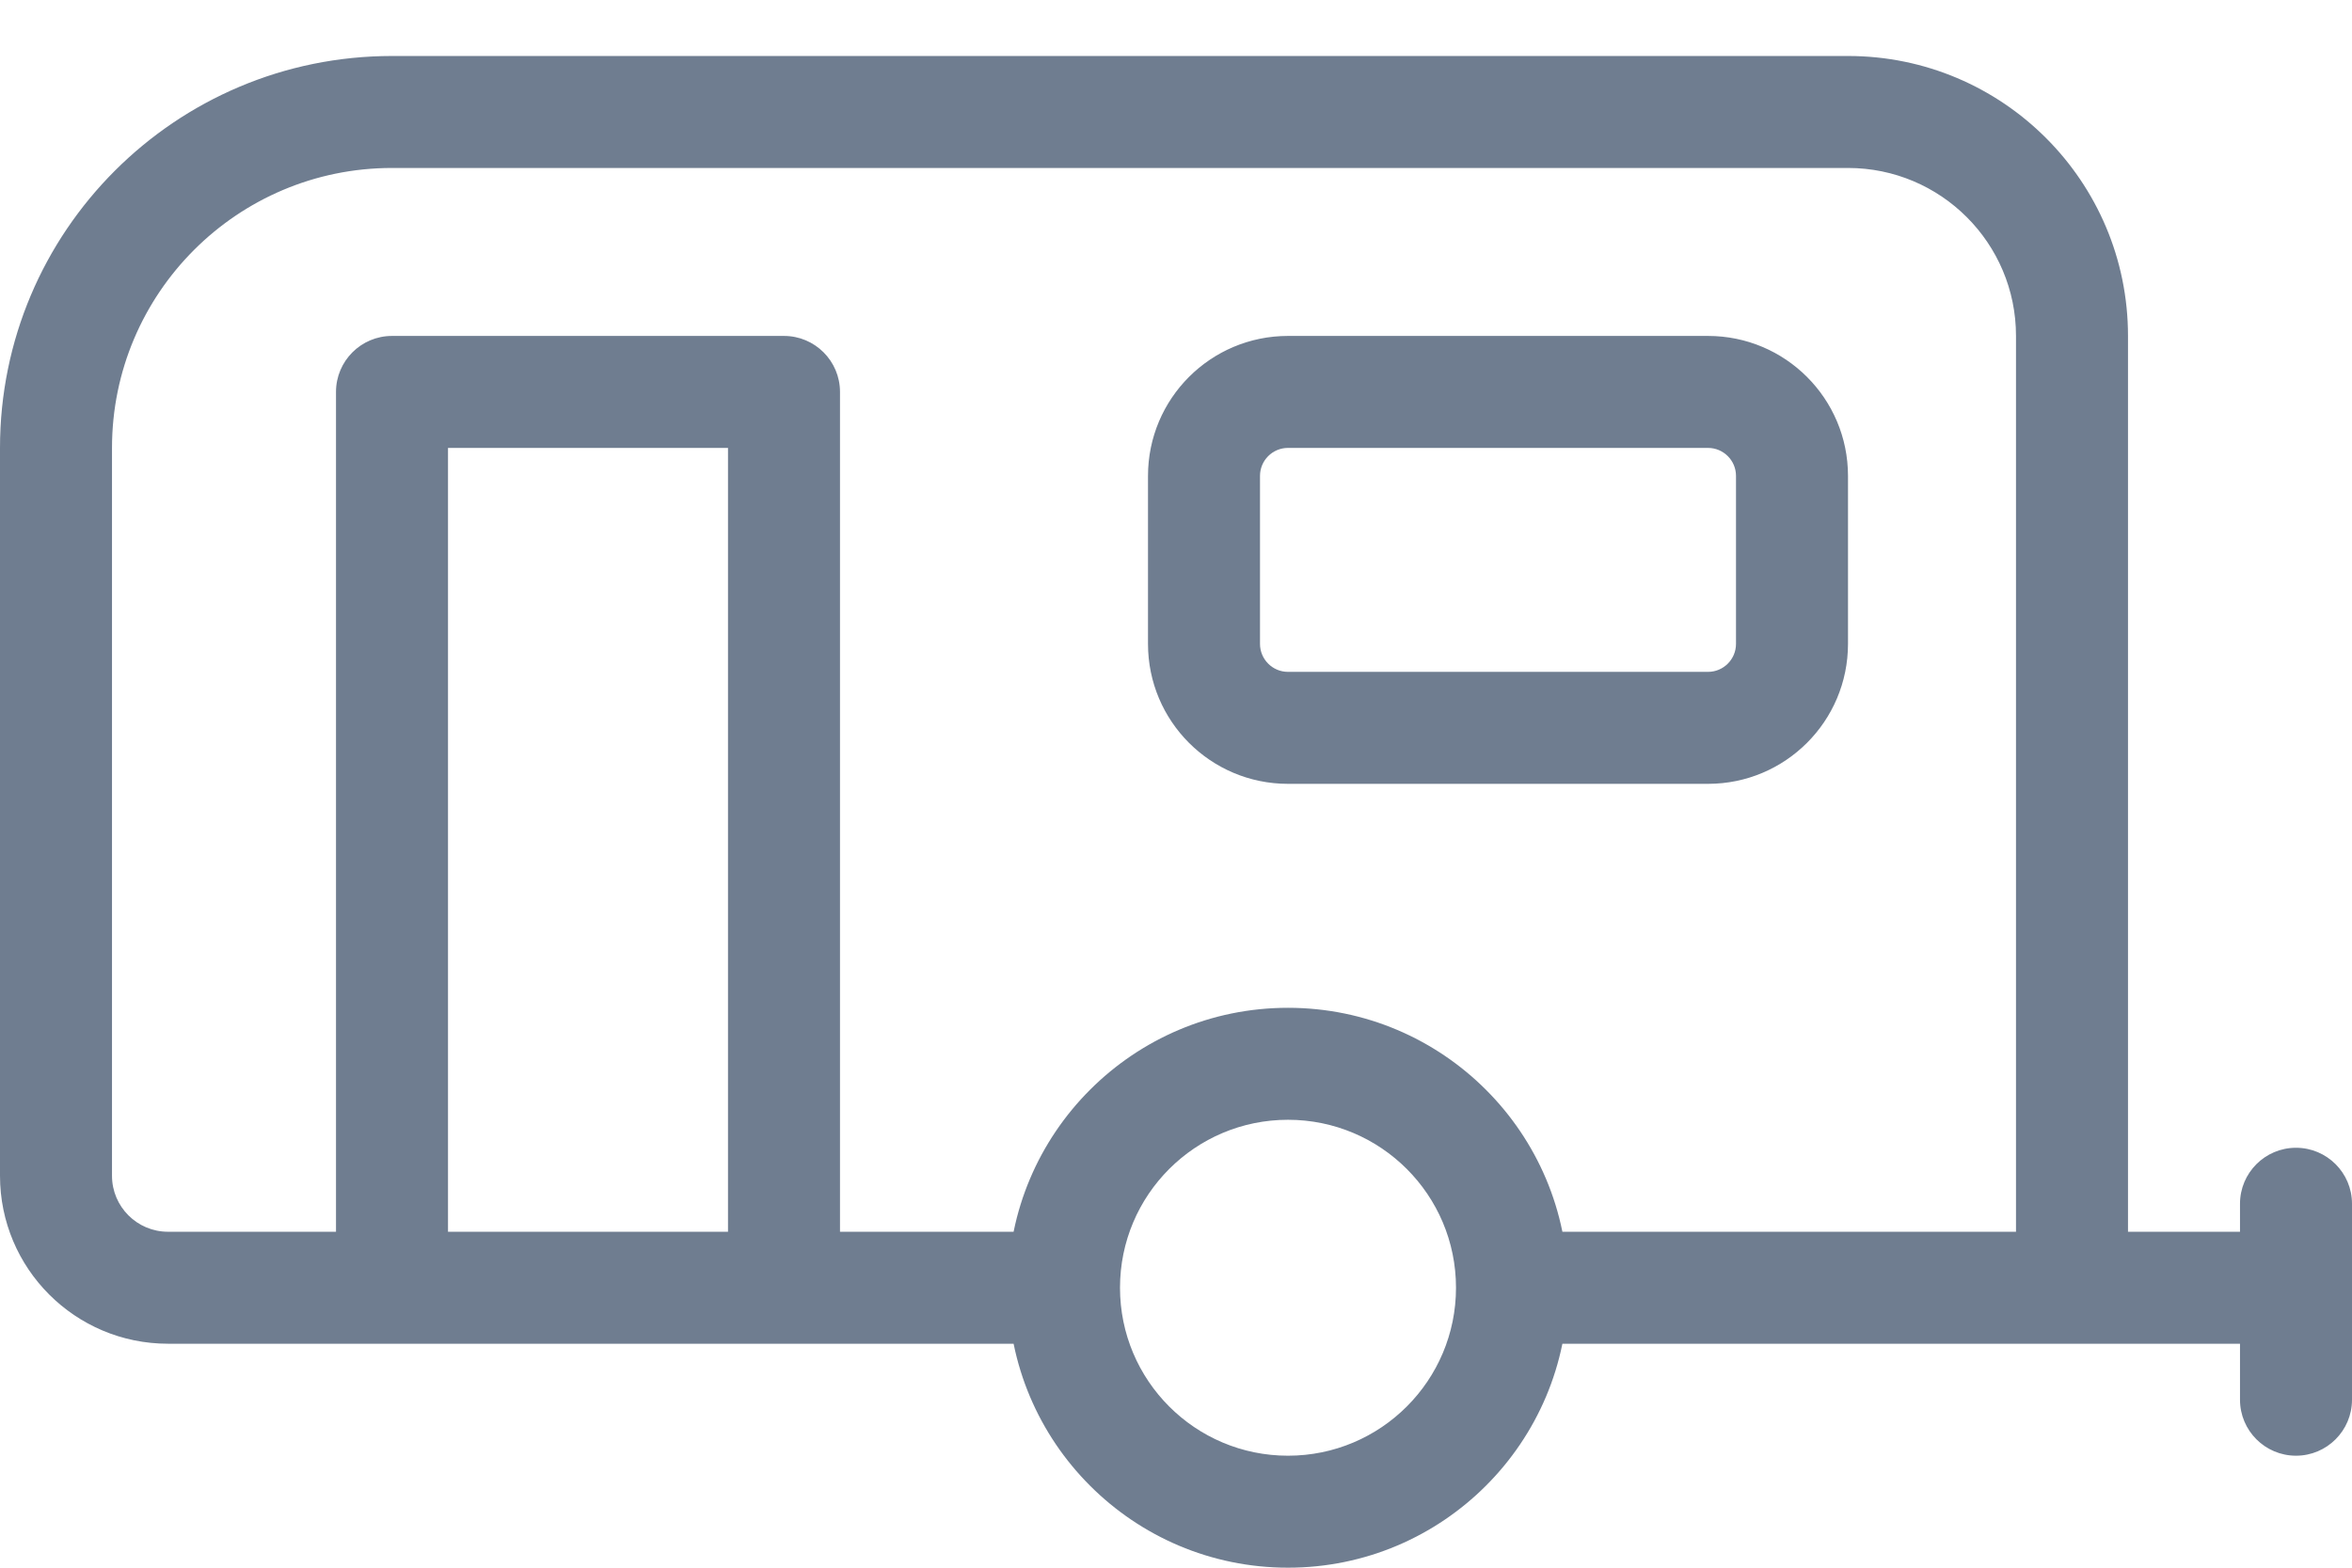
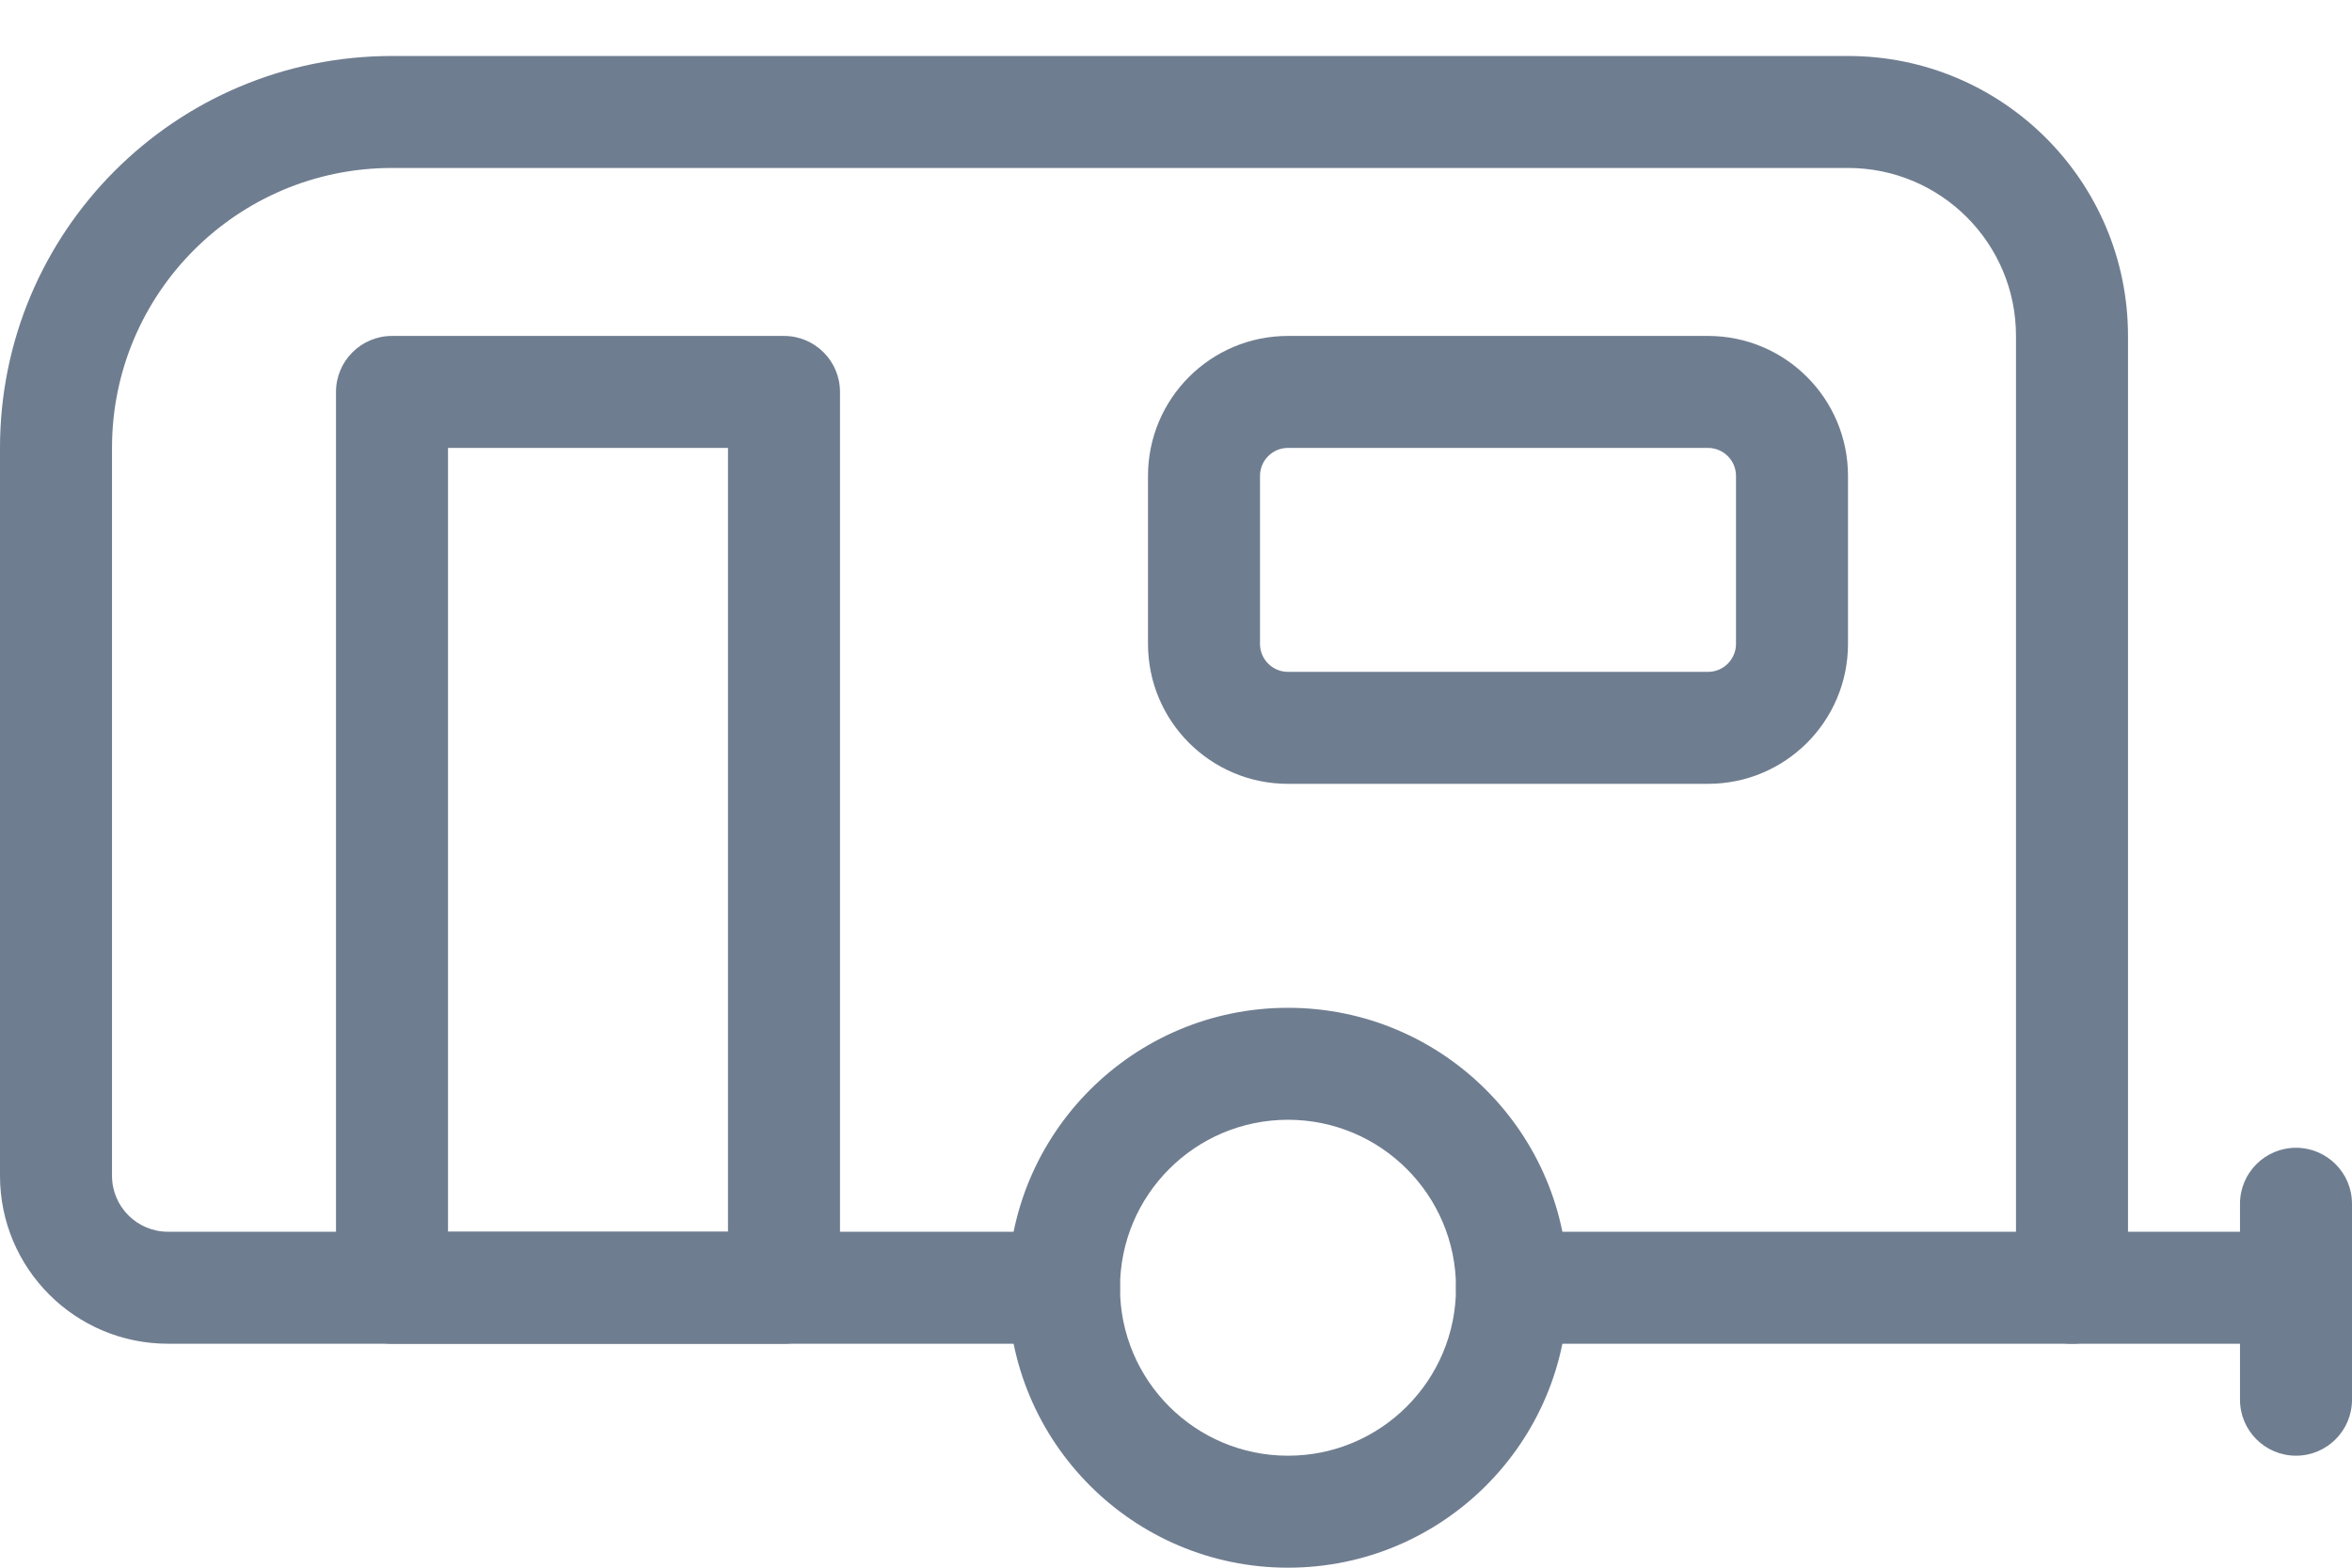
<svg xmlns="http://www.w3.org/2000/svg" width="42" height="28" viewBox="0 0 42 28" fill="none">
-   <path d="M7 7V6C6.448 6 6 6.448 6 7H7ZM14 7H15C15 6.448 14.552 6 14 6V7ZM40 25C40 25.552 40.448 26 41 26C41.552 26 42 25.552 42 25H40ZM42 21.5C42 20.948 41.552 20.5 41 20.5C40.448 20.5 40 20.948 40 21.5H42ZM19 22H14V24H19V22ZM14 22H7V24H14V22ZM7 22H3V24H7V22ZM2 21V8H0V21H2ZM7 3H33V1H7V3ZM8 23V7H6V23H8ZM7 8H14V6H7V8ZM13 7V23H15V7H13ZM20.5 8.5V11.5H22.5V8.5H20.5ZM33 11.5V8.5H31V11.5H33ZM37 22H27V24H37V22ZM37 24H41V22H37V24ZM40 23V25H42V23H40ZM38 23V6H36V23H38ZM42 23V21.5H40V23H42ZM33 8.5C33 7.119 31.881 6 30.5 6V8C30.776 8 31 8.224 31 8.5H33ZM31 11.5C31 11.776 30.776 12 30.5 12V14C31.881 14 33 12.881 33 11.5H31ZM20.5 11.5C20.5 12.881 21.619 14 23 14V12C22.724 12 22.5 11.776 22.5 11.5H20.5ZM22.5 8.5C22.5 8.224 22.724 8 23 8V6C21.619 6 20.5 7.119 20.5 8.5H22.5ZM33 3C34.657 3 36 4.343 36 6H38C38 3.239 35.761 1 33 1V3ZM2 8C2 5.239 4.239 3 7 3V1C3.134 1 0 4.134 0 8H2ZM3 22C2.448 22 2 21.552 2 21H0C0 22.657 1.343 24 3 24V22ZM26 23C26 24.657 24.657 26 23 26V28C25.761 28 28 25.761 28 23H26ZM23 26C21.343 26 20 24.657 20 23H18C18 25.761 20.239 28 23 28V26ZM20 23C20 21.343 21.343 20 23 20V18C20.239 18 18 20.239 18 23H20ZM23 20C24.657 20 26 21.343 26 23H28C28 20.239 25.761 18 23 18V20ZM30.5 6H23V8H30.5V6ZM23 14H30.5V12H23V14Z" fill="#6F7D90" />
+   <path d="M40 25C40 25.552 40.448 26 41 26C41.552 26 42 25.552 42 25H40ZM42 21.5C42 20.948 41.552 20.5 41 20.5C40.448 20.5 40 20.948 40 21.5H42ZM40 21.5V25H42V21.5H40Z" fill="#6F7D90" />
+   <path d="M27 22C26.448 22 26 22.448 26 23C26 23.552 26.448 24 27 24V22ZM41 24C41.552 24 42 23.552 42 23C42 22.448 41.552 22 41 22V24ZM41 22H27V24H41V22Z" fill="#6F7D90" />
+   <path d="M26 23C26 24.657 24.657 26 23 26V28C25.761 28 28 25.761 28 23H26ZM23 26C21.343 26 20 24.657 20 23H18C18 25.761 20.239 28 23 28V26ZM20 23C20 21.343 21.343 20 23 20V18C20.239 18 18 20.239 18 23H20ZM23 20C24.657 20 26 21.343 26 23H28C28 20.239 25.761 18 23 18V20Z" fill="#6F7D90" />
+   <path d="M20.5 8.5V11.5H22.5V8.5H20.5ZM33 11.5V8.5H31V11.5H33ZM33 8.5C33 7.119 31.881 6 30.5 6V8C30.776 8 31 8.224 31 8.5H33ZM31 11.5C31 11.776 30.776 12 30.5 12V14C31.881 14 33 12.881 33 11.5H31ZM20.5 11.5C20.5 12.881 21.619 14 23 14V12C22.724 12 22.5 11.776 22.5 11.5H20.5ZM22.5 8.5C22.5 8.224 22.724 8 23 8V6C21.619 6 20.5 7.119 20.5 8.5H22.5ZM30.5 6H23V8H30.5V6ZM23 14H30.5V12H23V14Z" fill="#6F7D90" />
+   <path d="M14 23V24C14.552 24 15 23.552 15 23H14ZM7 23H6C6 23.552 6.448 24 7 24V23ZM7 7V6C6.448 6 6 6.448 6 7H7ZM14 7H15C15 6.448 14.552 6 14 6V7ZM14 22H7V24H14V22ZM8 23V7H6V23H8ZM7 8H14V6H7V8ZM13 7V23H15V7H13Z" fill="#6F7D90" />
+   <path d="M19 24C19.552 24 20 23.552 20 23C20 22.448 19.552 22 19 22V24ZM36 23C36 23.552 36.448 24 37 24C37.552 24 38 23.552 38 23H36ZM19 22H14V24H19V22ZM14 22H7V24H14V22ZM7 22H3V24H7V22ZM2 21V8H0V21H2ZM7 3H33V1H7V3ZM38 23V6H36V23H38ZM33 3C34.657 3 36 4.343 36 6H38C38 3.239 35.761 1 33 1V3ZM2 8C2 5.239 4.239 3 7 3V1C3.134 1 0 4.134 0 8H2ZM3 22C2.448 22 2 21.552 2 21H0C0 22.657 1.343 24 3 24V22Z" fill="#6F7D90" />
</svg>
